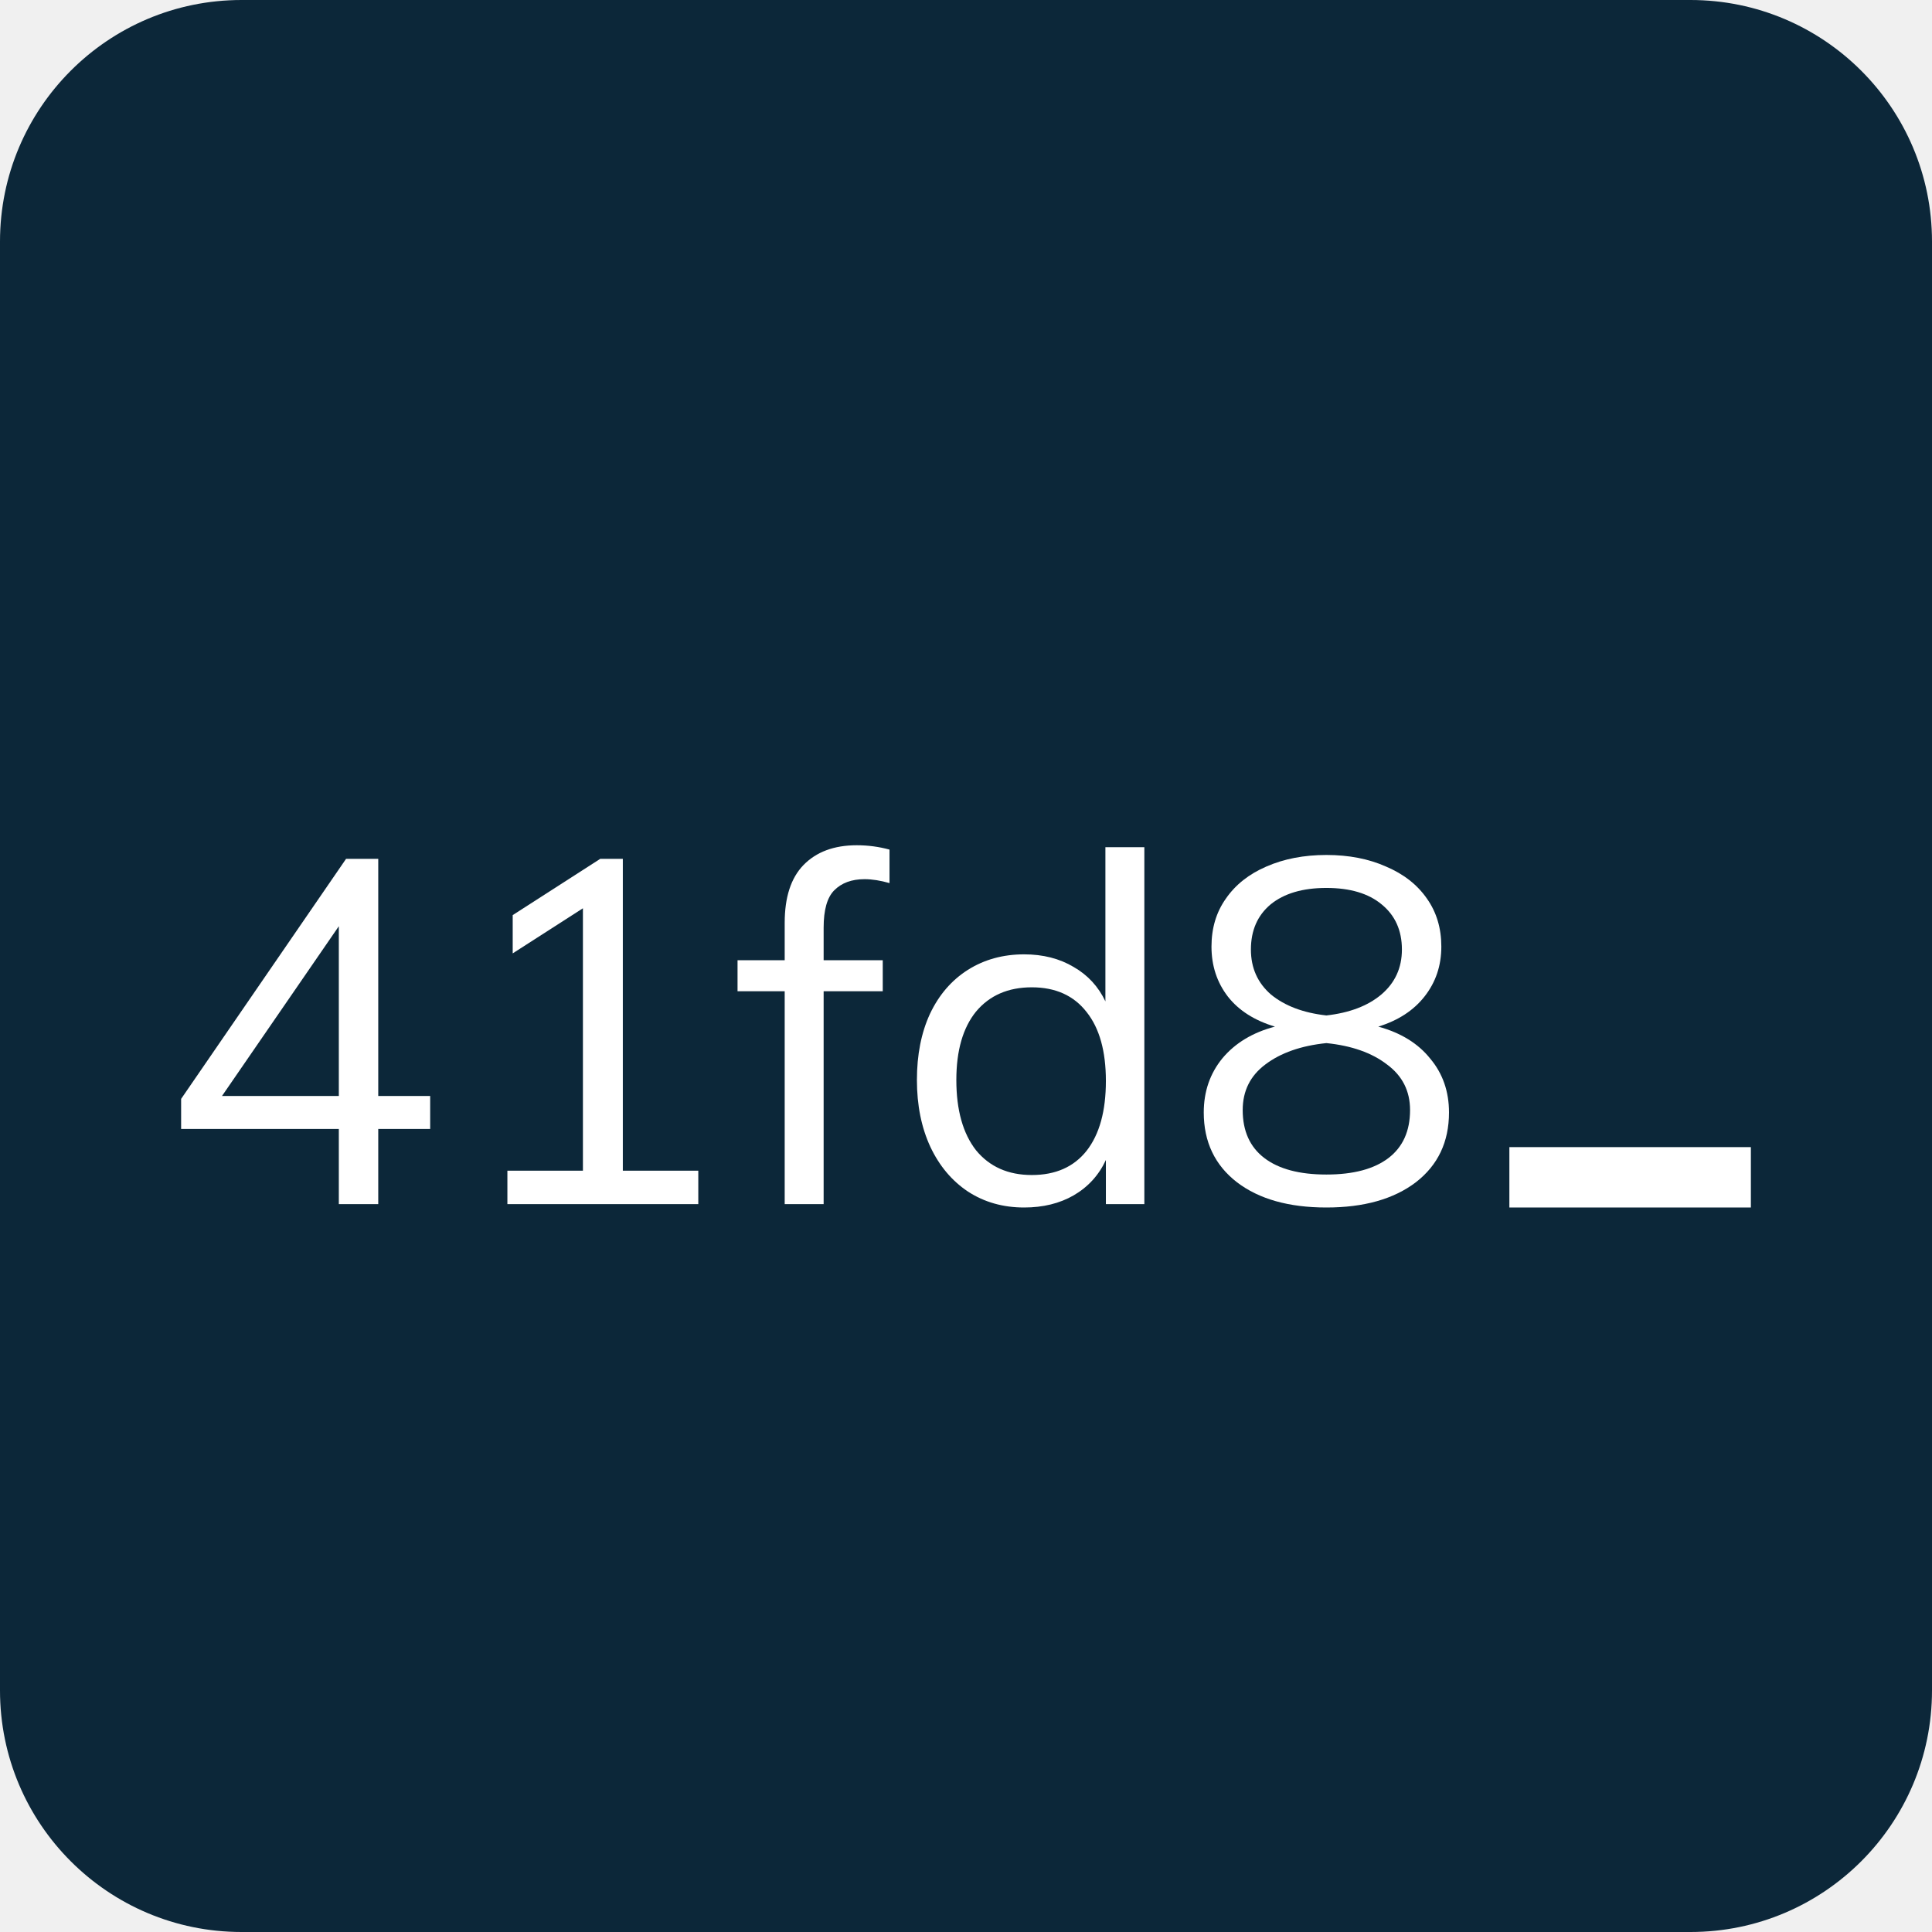
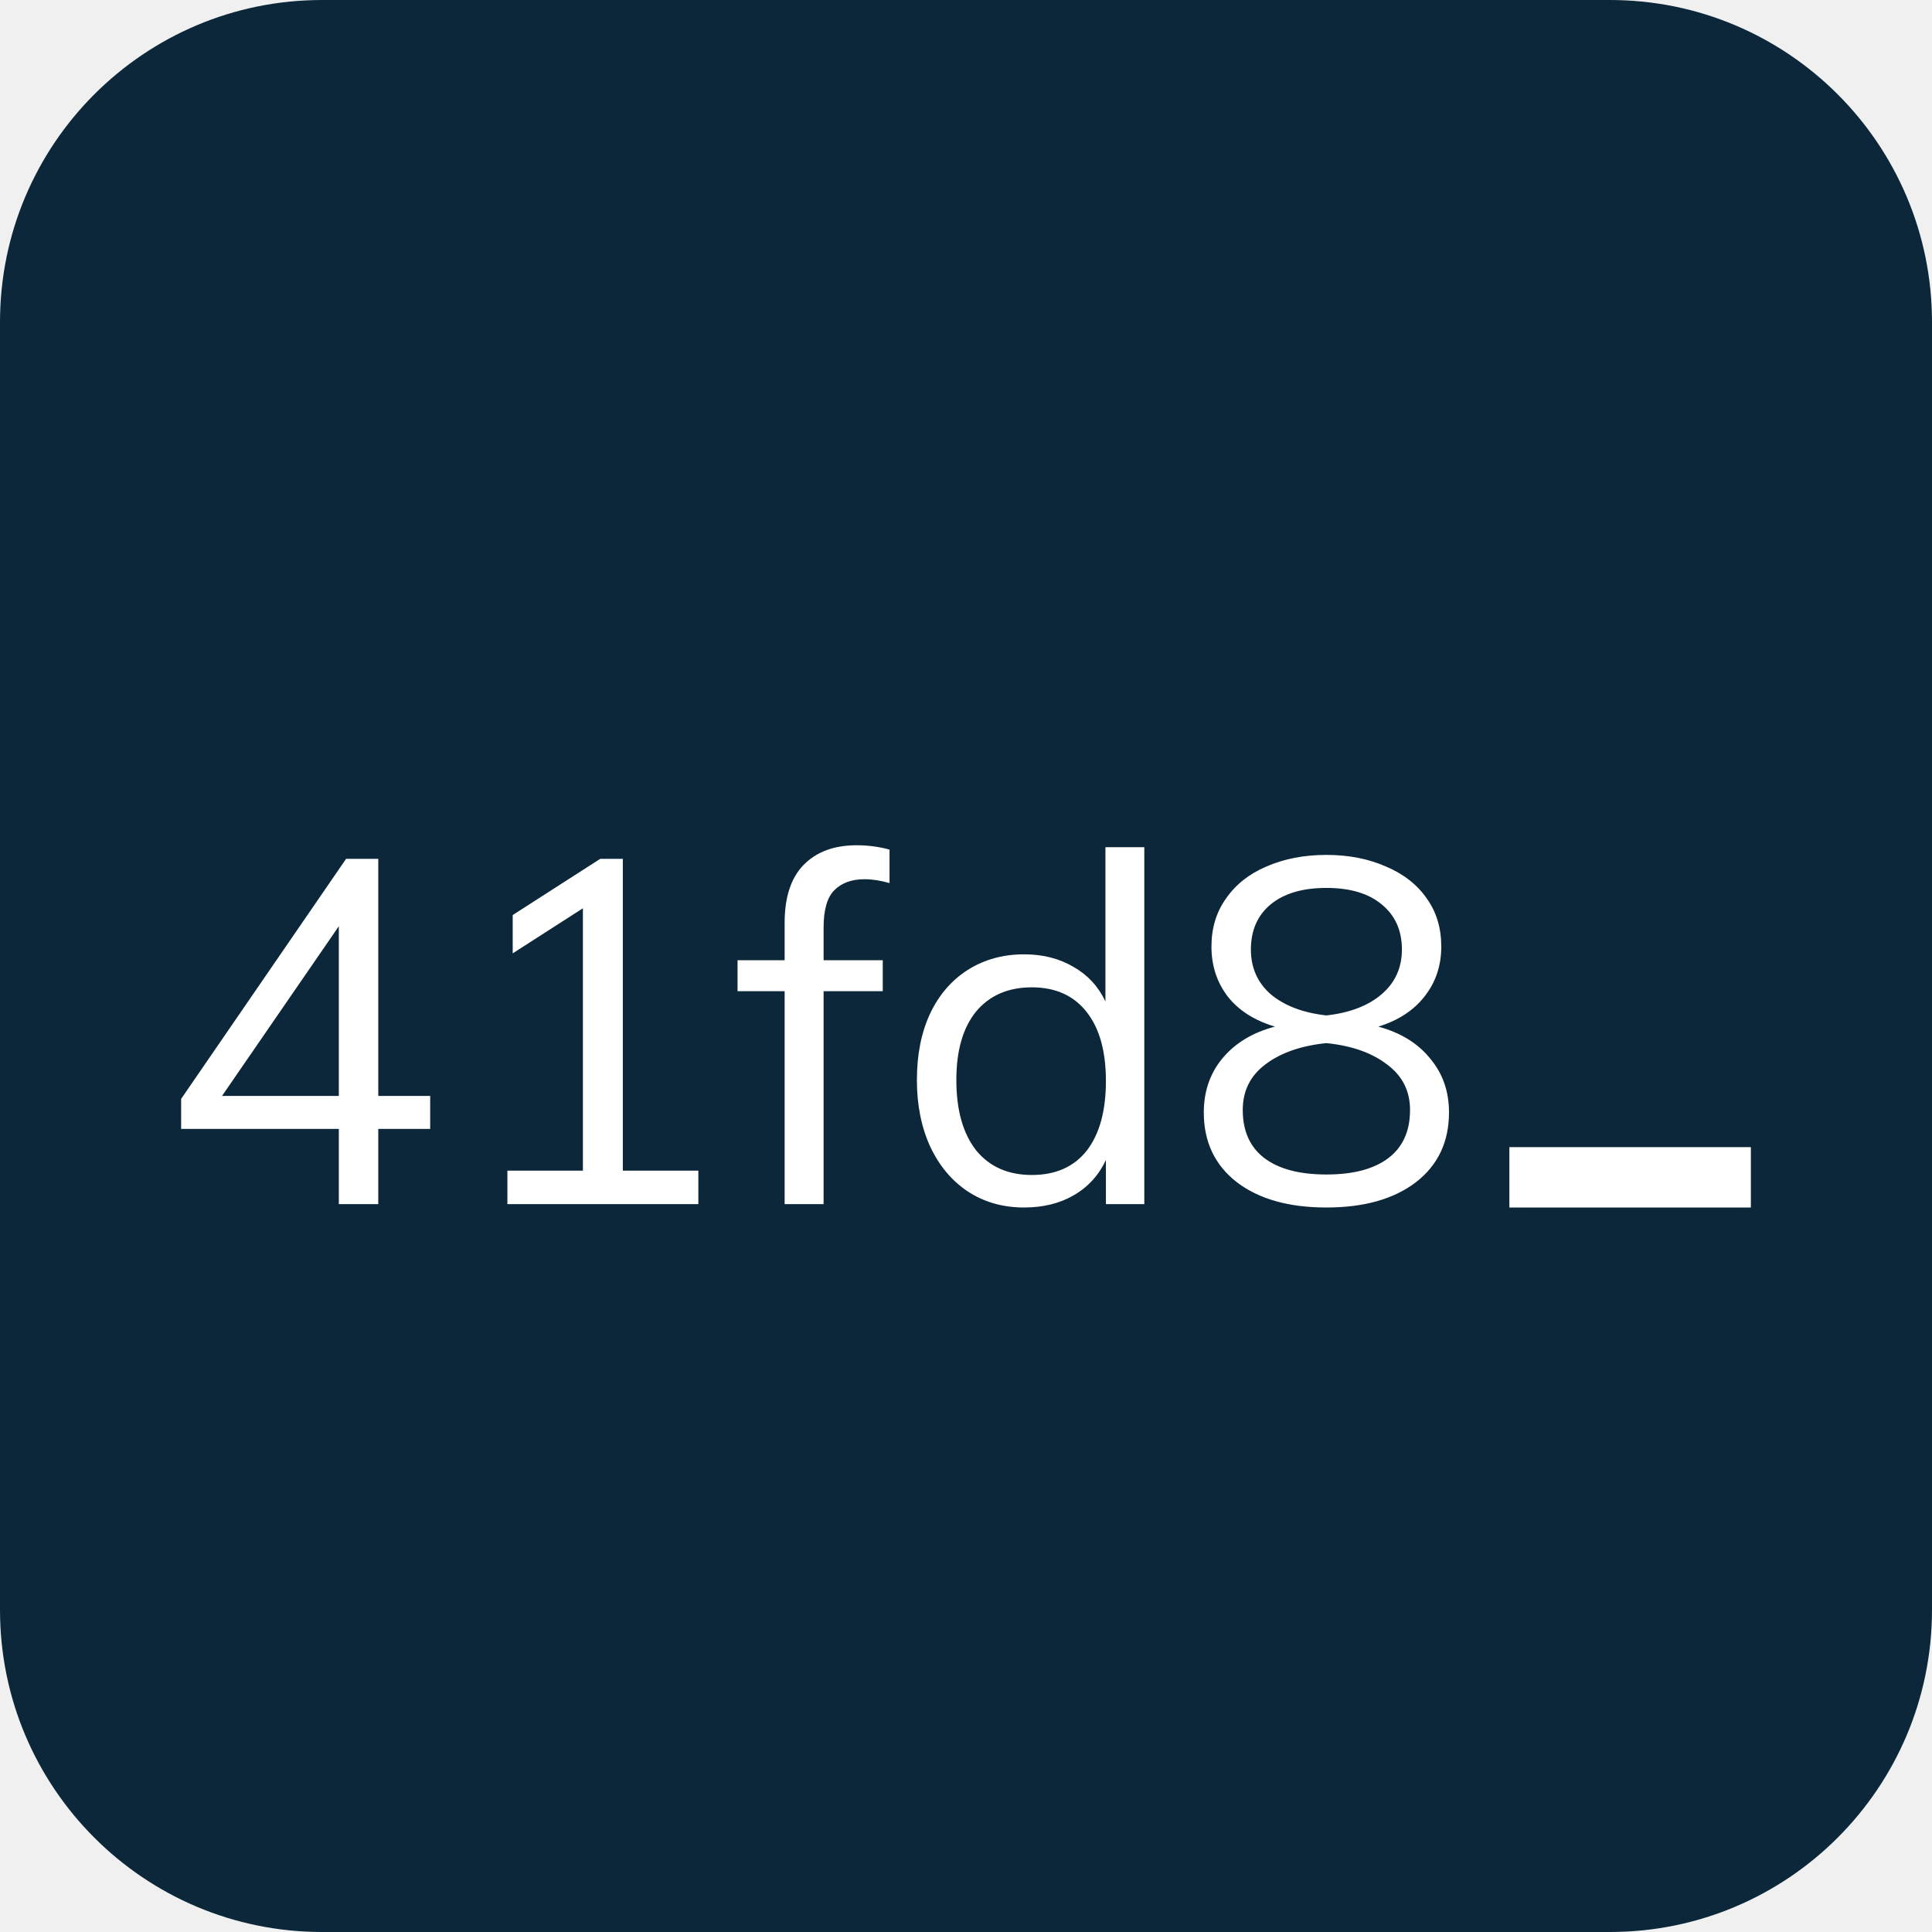
- <svg xmlns="http://www.w3.org/2000/svg" width="32" height="32" viewBox="0 0 32 32" fill="none">
-   <path d="M0 4C0 1.791 1.791 0 4 0H28C30.209 0 32 1.791 32 4V28C32 30.209 30.209 32 28 32H4C1.791 32 0 30.209 0 28V4Z" fill="#F4F5F7" />
-   <rect width="32" height="32" rx="4" fill="#0C2739" />
-   <path d="M7.125 18.699H6.265V19.944H5.612V18.699H3V18.201L5.732 14.225H6.265V18.153H7.125V18.699ZM5.612 18.153V15.341L3.677 18.153H5.612Z" fill="white" />
-   <path d="M11.566 19.39V19.944H8.404V19.39H9.655V15.044L8.492 15.791V15.157L9.942 14.225H10.316V19.39H11.566Z" fill="white" />
-   <path d="M14.319 14.562C14.106 14.562 13.939 14.624 13.817 14.747C13.7 14.865 13.642 15.071 13.642 15.366V15.904H14.621V16.418H13.642V19.944H12.997V16.418H12.216V15.904H12.997V15.285C12.997 14.862 13.1 14.543 13.307 14.329C13.52 14.11 13.814 14 14.191 14C14.377 14 14.557 14.024 14.733 14.072V14.627C14.584 14.584 14.446 14.562 14.319 14.562Z" fill="white" />
-   <path d="M18.954 14.032V19.944H18.317V19.213C18.2 19.465 18.022 19.66 17.783 19.799C17.55 19.933 17.276 20 16.963 20C16.613 20 16.302 19.912 16.031 19.735C15.766 19.558 15.559 19.312 15.41 18.996C15.261 18.675 15.187 18.305 15.187 17.888C15.187 17.47 15.259 17.106 15.402 16.795C15.551 16.479 15.76 16.236 16.031 16.064C16.302 15.893 16.613 15.807 16.963 15.807C17.276 15.807 17.55 15.877 17.783 16.016C18.017 16.15 18.192 16.34 18.309 16.586V14.032H18.954ZM17.09 19.462C17.483 19.462 17.786 19.328 17.998 19.06C18.211 18.787 18.317 18.402 18.317 17.904C18.317 17.411 18.211 17.031 17.998 16.763C17.786 16.49 17.483 16.353 17.09 16.353C16.698 16.353 16.39 16.487 16.166 16.755C15.949 17.023 15.84 17.4 15.84 17.888C15.84 18.386 15.949 18.774 16.166 19.052C16.39 19.325 16.698 19.462 17.09 19.462Z" fill="white" />
-   <path d="M22.829 17.004C23.201 17.106 23.488 17.282 23.689 17.534C23.896 17.78 24 18.078 24 18.426C24 18.913 23.817 19.299 23.451 19.582C23.084 19.861 22.59 20 21.969 20C21.348 20 20.854 19.861 20.488 19.582C20.122 19.299 19.938 18.913 19.938 18.426C19.938 18.078 20.042 17.778 20.249 17.526C20.461 17.274 20.751 17.1 21.117 17.004C20.777 16.902 20.517 16.736 20.337 16.506C20.156 16.27 20.066 15.995 20.066 15.679C20.066 15.373 20.145 15.108 20.305 14.883C20.464 14.653 20.687 14.477 20.974 14.353C21.266 14.225 21.598 14.161 21.969 14.161C22.341 14.161 22.67 14.225 22.957 14.353C23.249 14.477 23.474 14.653 23.634 14.883C23.793 15.108 23.873 15.373 23.873 15.679C23.873 15.995 23.78 16.27 23.594 16.506C23.413 16.736 23.159 16.902 22.829 17.004ZM20.719 15.727C20.719 16.032 20.83 16.281 21.053 16.474C21.282 16.661 21.587 16.776 21.969 16.819C22.351 16.776 22.654 16.661 22.877 16.474C23.105 16.281 23.22 16.032 23.22 15.727C23.22 15.411 23.108 15.162 22.885 14.98C22.667 14.798 22.362 14.707 21.969 14.707C21.576 14.707 21.268 14.798 21.045 14.98C20.828 15.162 20.719 15.411 20.719 15.727ZM21.969 19.454C22.415 19.454 22.758 19.363 22.997 19.181C23.235 18.999 23.355 18.734 23.355 18.386C23.355 18.07 23.227 17.818 22.973 17.631C22.723 17.438 22.389 17.32 21.969 17.277C21.55 17.32 21.213 17.438 20.958 17.631C20.708 17.818 20.583 18.07 20.583 18.386C20.583 18.734 20.703 18.999 20.942 19.181C21.181 19.363 21.523 19.454 21.969 19.454Z" fill="white" />
-   <rect x="25" y="19" width="4" height="1" fill="white" />
+ <svg xmlns="http://www.w3.org/2000/svg" width="24" height="24" viewBox="0 0 24 24" fill="none">
+   <path d="M0 4C0 1.791 1.791 0 4 0H20C22.209 0 24 1.791 24 4V20C24 22.209 22.209 24 20 24H4C1.791 24 0 22.209 0 20V4Z" fill="white" />
+   <path fill-rule="evenodd" clip-rule="evenodd" d="M4 0C1.791 0 0 1.791 0 4V20C0 22.209 1.791 24 4 24H20C22.209 24 24 22.209 24 20V4C24 1.791 22.209 0 20 0H4ZM10.739 10.922C10.58 10.922 10.454 10.968 10.363 11.06C10.275 11.149 10.231 11.303 10.231 11.524V11.928H10.966V12.313H10.231V14.958H9.747V12.313H9.162V11.928H9.747V11.464C9.747 11.147 9.825 10.908 9.98 10.747C10.14 10.582 10.361 10.5 10.643 10.5C10.783 10.5 10.918 10.518 11.05 10.554V10.97C10.938 10.938 10.835 10.922 10.739 10.922ZM4.699 14.024H5.344V13.614H4.699V10.669H4.299L2.25 13.651V14.024H4.209V14.958H4.699V14.024ZM4.209 11.506V13.614H2.758L4.209 11.506ZM8.675 14.958V14.542H7.737V10.669H7.456L6.369 11.367V11.843L7.241 11.283V14.542H6.303V14.958H8.675ZM14.215 14.958V10.524H13.732V12.44C13.644 12.255 13.513 12.112 13.337 12.012C13.162 11.908 12.957 11.855 12.722 11.855C12.459 11.855 12.226 11.92 12.023 12.048C11.82 12.177 11.663 12.359 11.552 12.596C11.444 12.829 11.39 13.102 11.39 13.416C11.39 13.729 11.446 14.006 11.557 14.247C11.669 14.484 11.824 14.669 12.023 14.801C12.226 14.934 12.459 15 12.722 15C12.957 15 13.162 14.95 13.337 14.849C13.517 14.745 13.65 14.598 13.738 14.41V14.958H14.215ZM13.499 14.295C13.339 14.496 13.112 14.596 12.818 14.596C12.523 14.596 12.292 14.494 12.125 14.289C11.962 14.08 11.88 13.789 11.88 13.416C11.88 13.05 11.962 12.767 12.125 12.566C12.292 12.366 12.523 12.265 12.818 12.265C13.112 12.265 13.339 12.367 13.499 12.572C13.658 12.773 13.738 13.058 13.738 13.428C13.738 13.801 13.658 14.09 13.499 14.295ZM17.122 12.753C17.401 12.829 17.616 12.962 17.767 13.151C17.922 13.335 18 13.558 18 13.819C18 14.185 17.863 14.474 17.588 14.687C17.313 14.896 16.943 15 16.477 15C16.011 15 15.641 14.896 15.366 14.687C15.091 14.474 14.954 14.185 14.954 13.819C14.954 13.558 15.031 13.333 15.187 13.145C15.346 12.956 15.563 12.825 15.838 12.753C15.583 12.677 15.388 12.552 15.252 12.38C15.117 12.203 15.049 11.996 15.049 11.759C15.049 11.53 15.109 11.331 15.229 11.163C15.348 10.99 15.515 10.857 15.73 10.765C15.949 10.669 16.198 10.62 16.477 10.62C16.756 10.62 17.003 10.669 17.218 10.765C17.436 10.857 17.606 10.99 17.725 11.163C17.845 11.331 17.904 11.53 17.904 11.759C17.904 11.996 17.835 12.203 17.695 12.38C17.56 12.552 17.369 12.677 17.122 12.753ZM15.539 11.795C15.539 12.024 15.623 12.211 15.79 12.355C15.961 12.496 16.19 12.582 16.477 12.614C16.764 12.582 16.991 12.496 17.158 12.355C17.329 12.211 17.415 12.024 17.415 11.795C17.415 11.558 17.331 11.371 17.164 11.235C17 11.098 16.771 11.03 16.477 11.03C16.182 11.03 15.951 11.098 15.784 11.235C15.621 11.371 15.539 11.558 15.539 11.795ZM16.477 14.59C16.811 14.59 17.068 14.522 17.247 14.386C17.427 14.249 17.516 14.05 17.516 13.789C17.516 13.552 17.421 13.364 17.23 13.223C17.042 13.078 16.791 12.99 16.477 12.958C16.162 12.99 15.909 13.078 15.718 13.223C15.531 13.364 15.438 13.552 15.438 13.789C15.438 14.05 15.527 14.249 15.706 14.386C15.886 14.522 16.142 14.59 16.477 14.59ZM21.75 14.25H18.75V15H21.75V14.25Z" fill="#0C2739" />
</svg>
